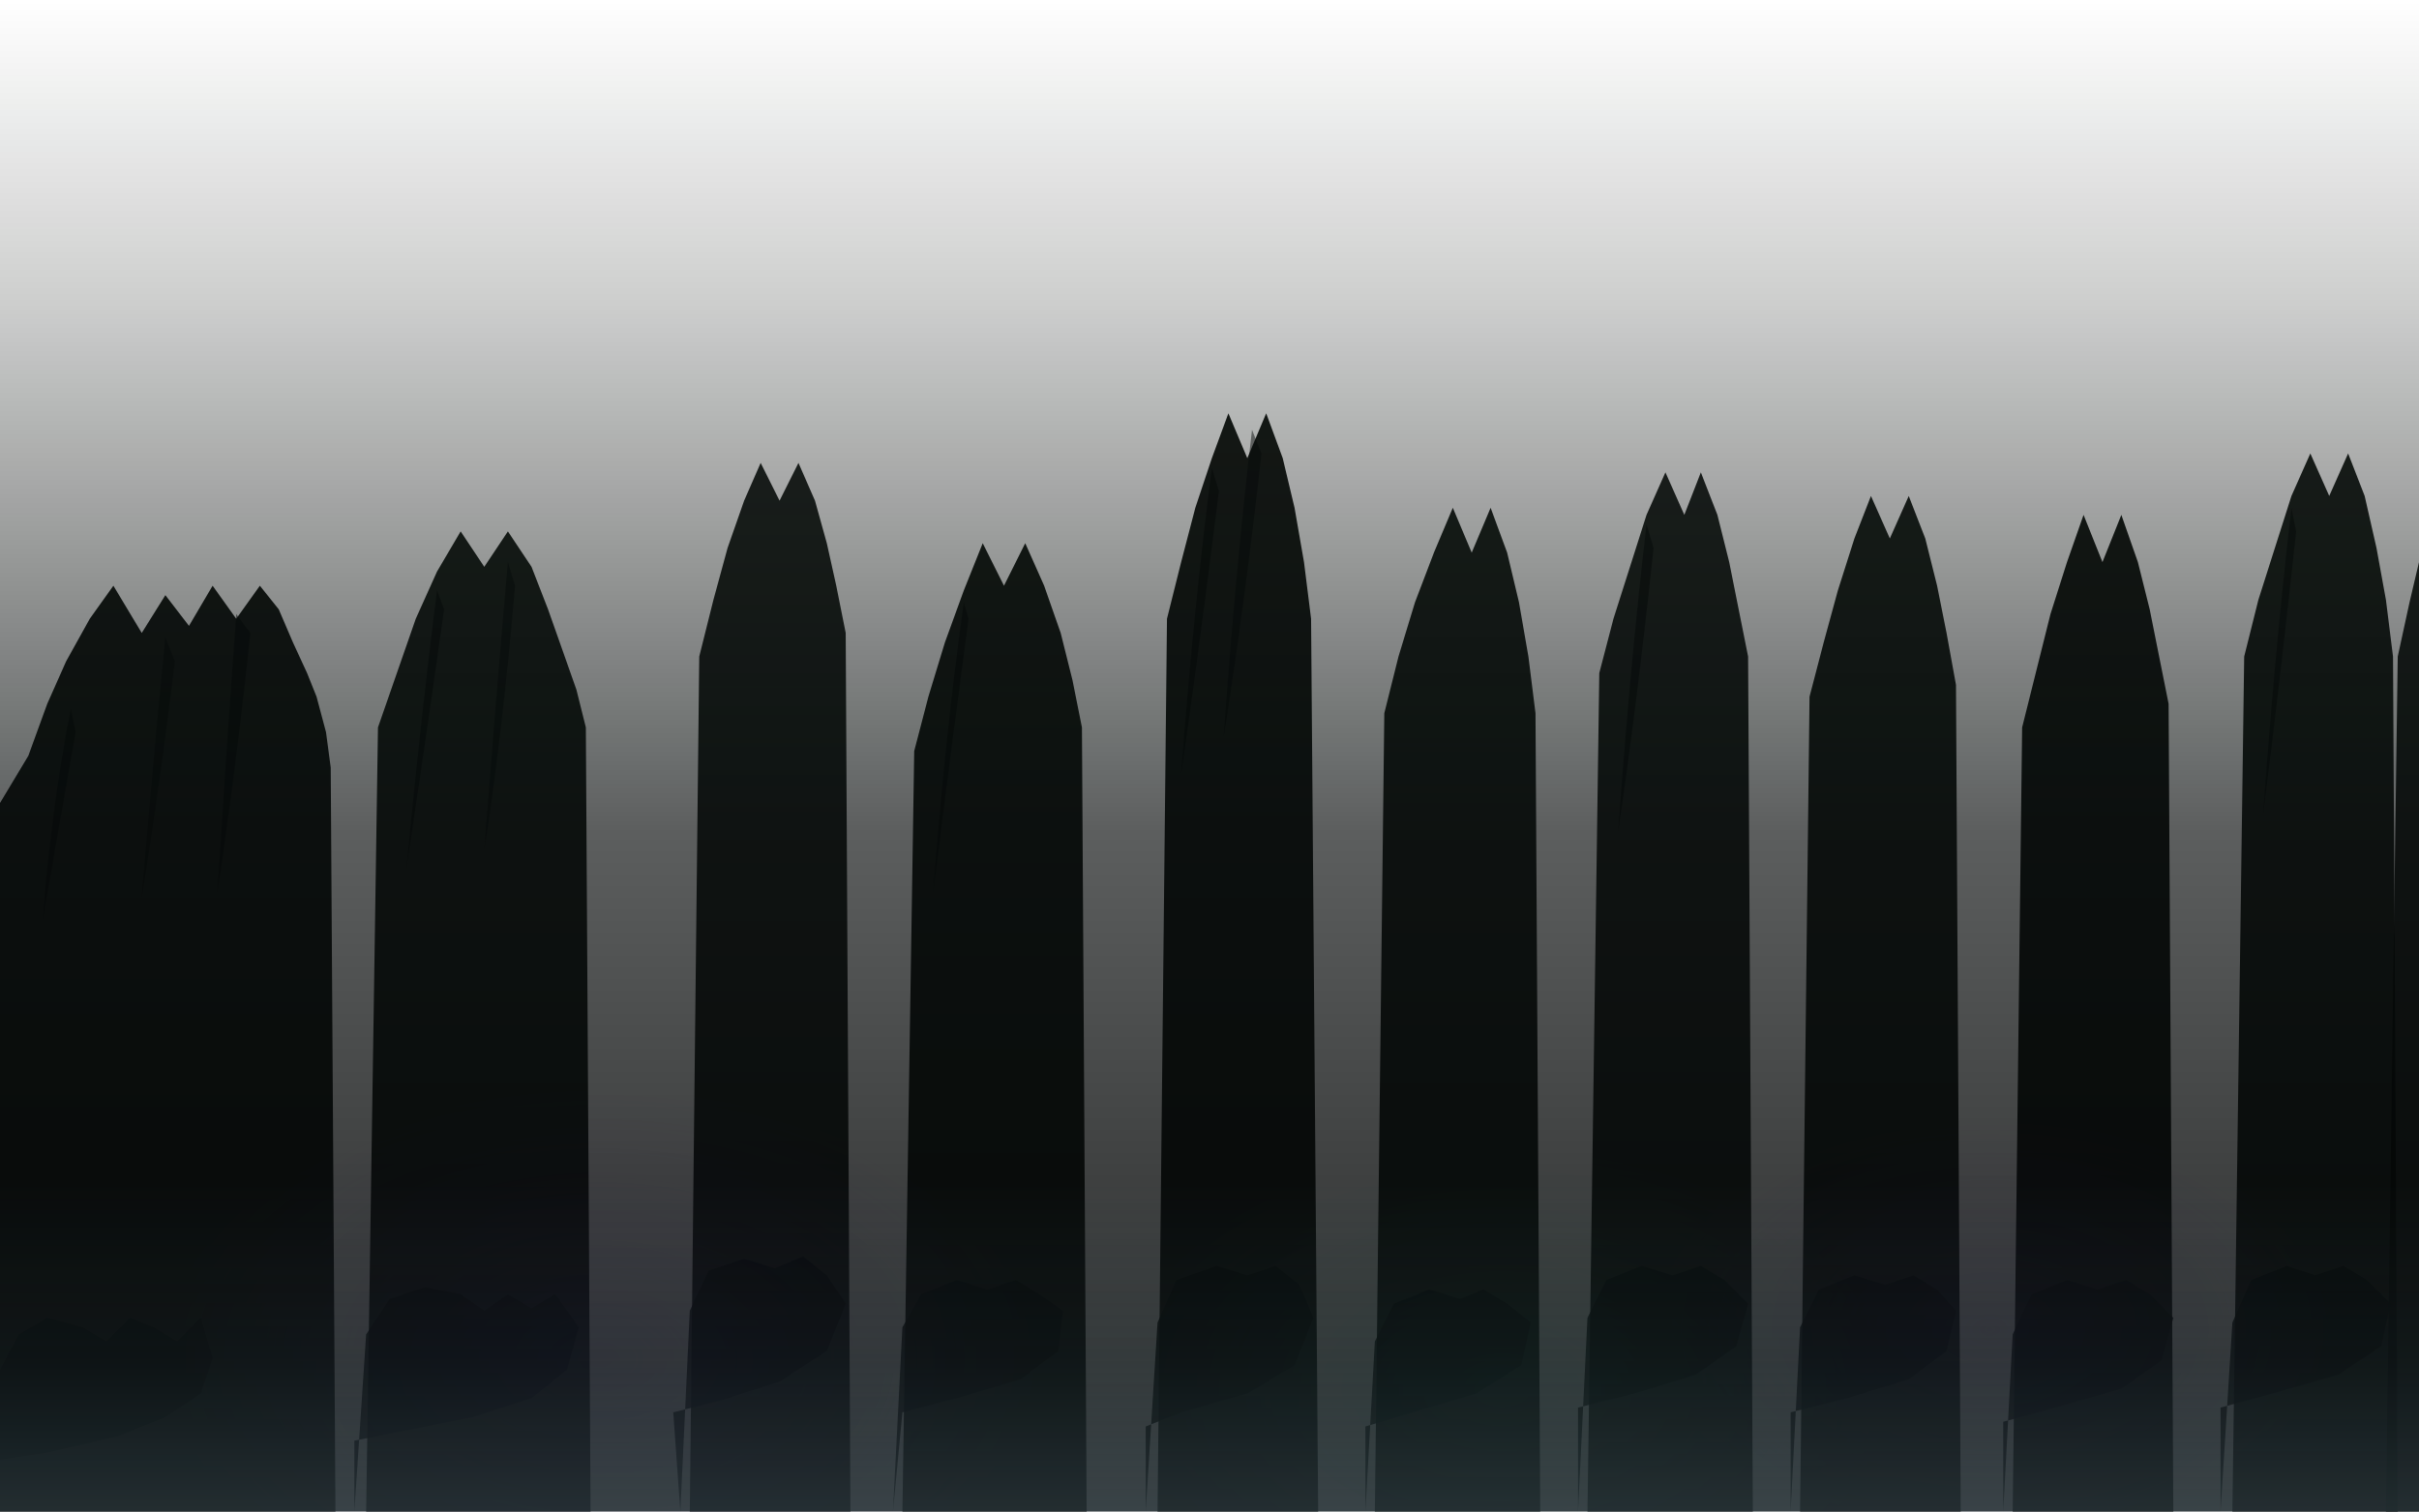
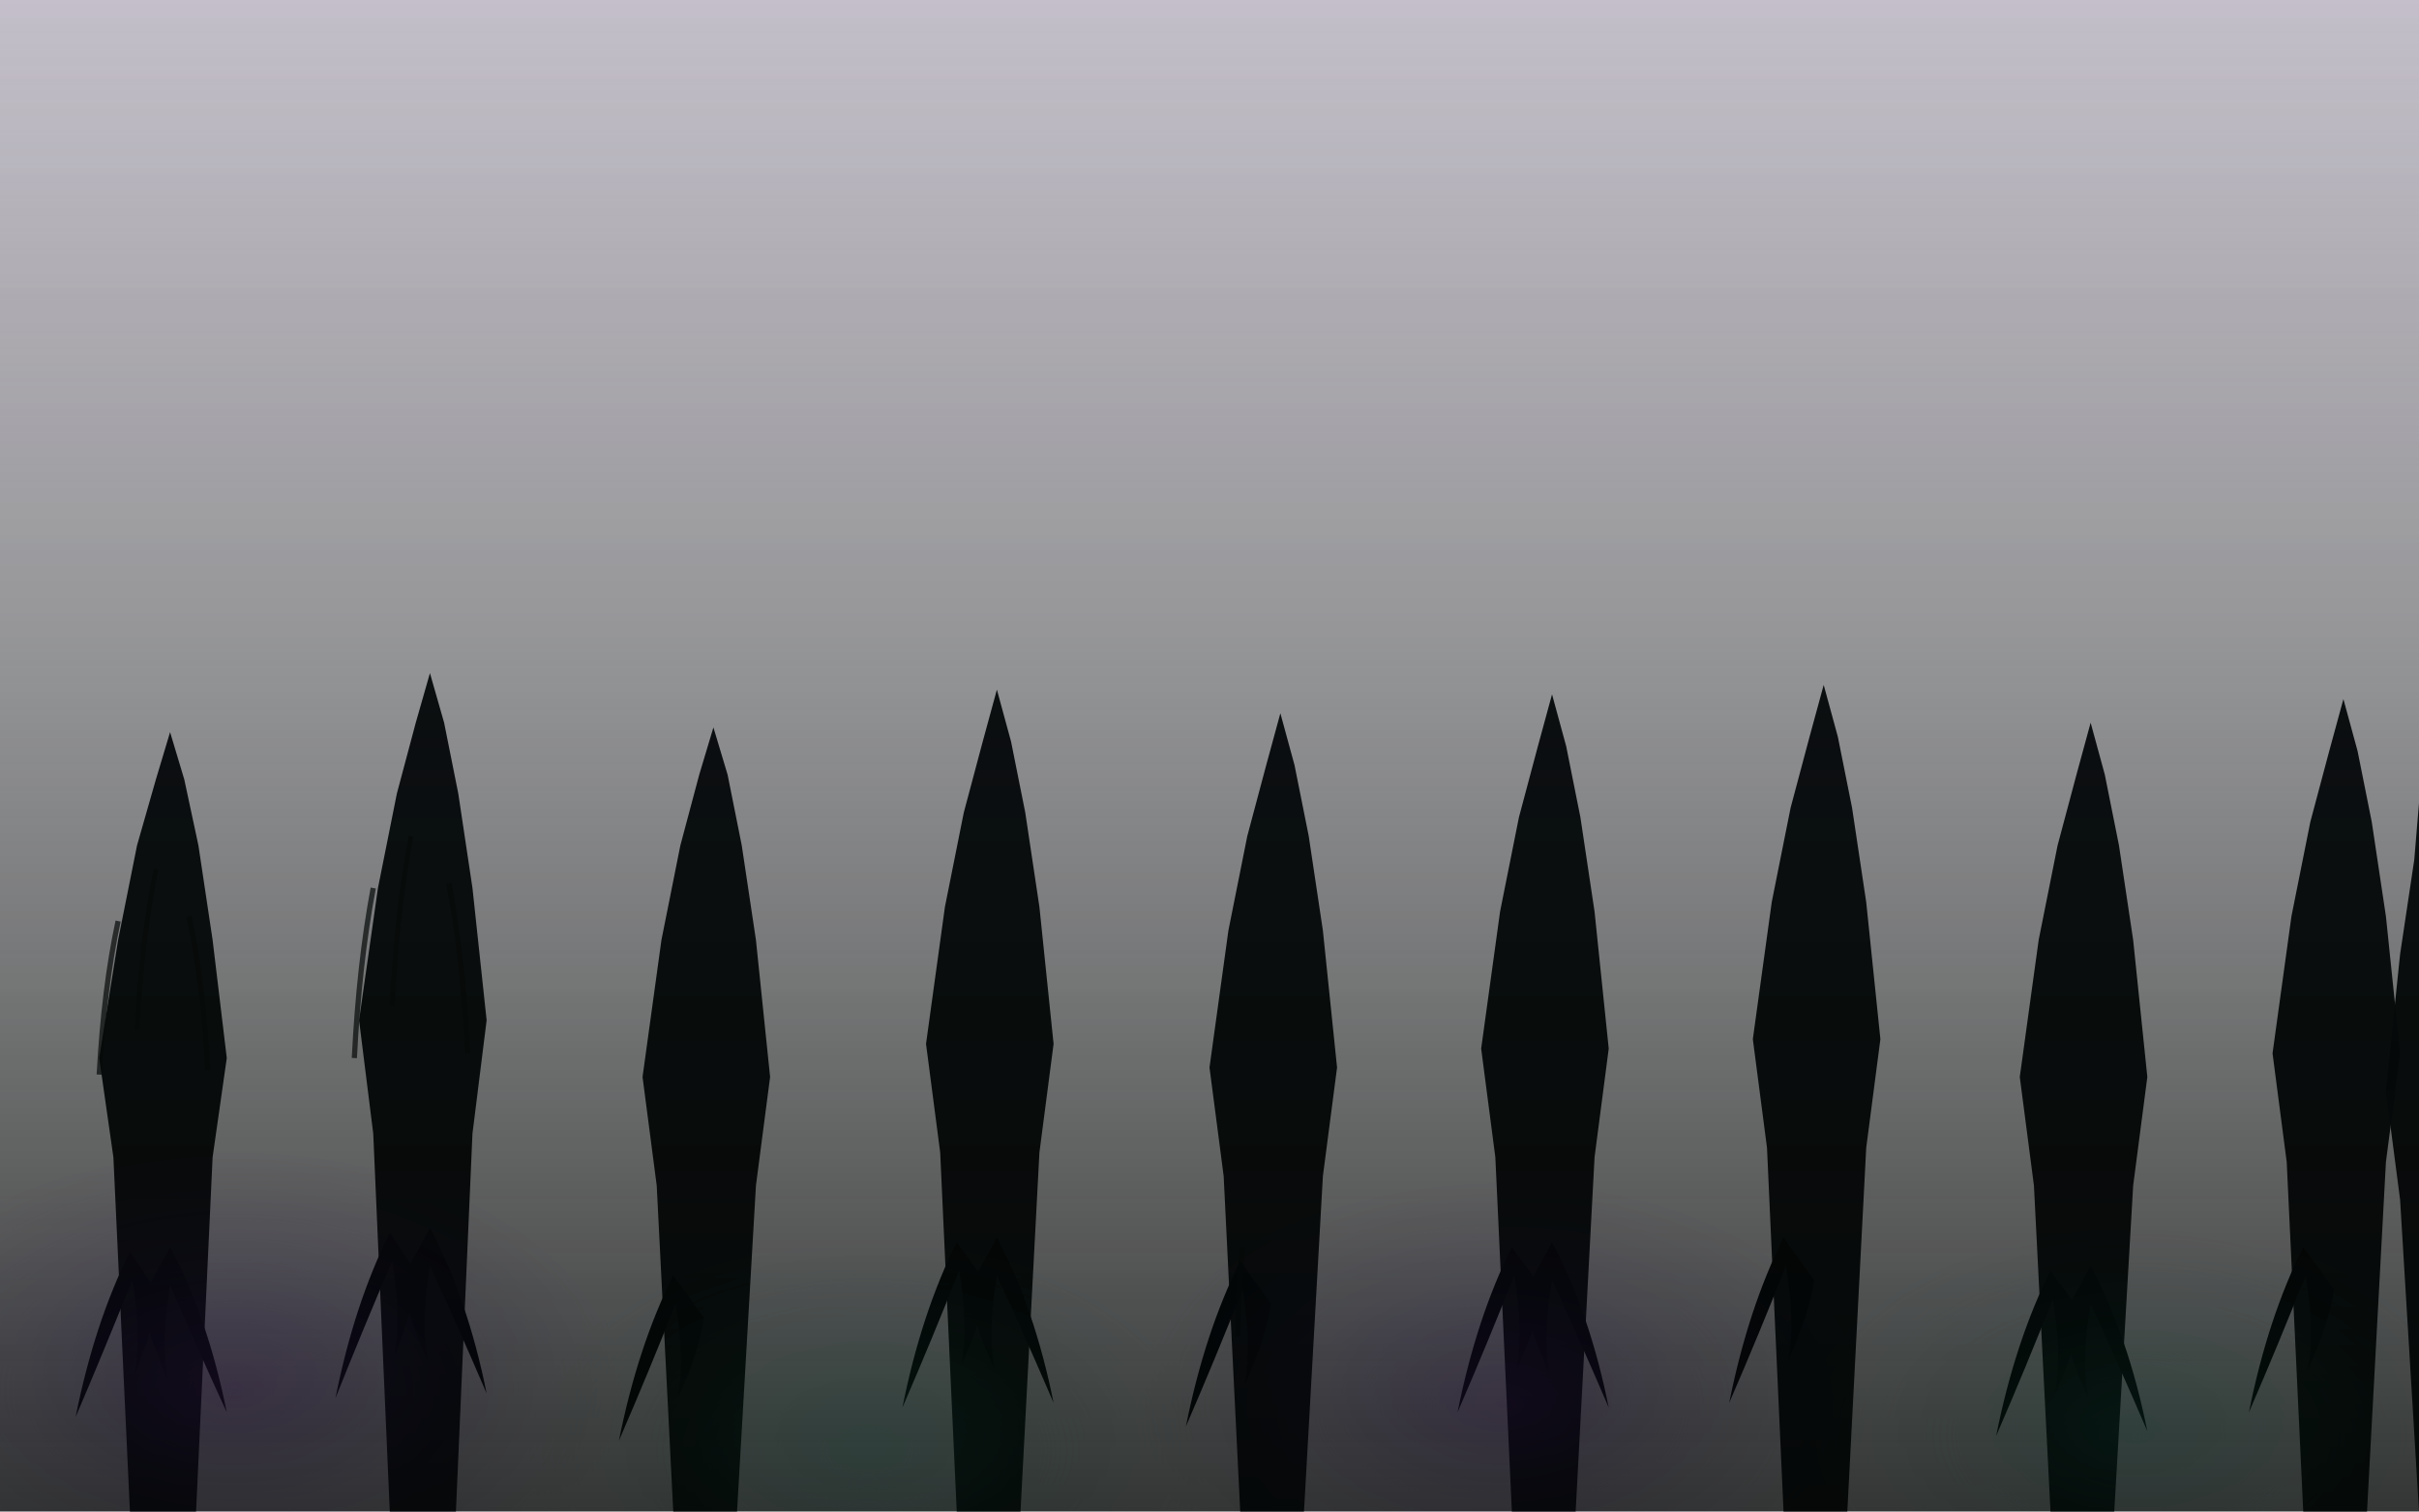
<svg xmlns="http://www.w3.org/2000/svg" width="1024" height="640" viewBox="0 0 1024 640">
  <defs>
    <linearGradient id="treemid_fade" x1="0" y1="0" x2="0" y2="1">
      <stop offset="0%" stop-color="#050a07" stop-opacity="0" />
-       <stop offset="20%" stop-color="#050a07" stop-opacity="0.2" />
-       <stop offset="55%" stop-color="#040808" stop-opacity="0.65" />
-       <stop offset="100%" stop-color="#030606" stop-opacity="0.88" />
+       <stop offset="20%" stop-color="#050a07" stop-opacity="0.18" />
+       <stop offset="65%" stop-color="#030806" stop-opacity="0.52" />
+       <stop offset="100%" stop-color="#020504" stop-opacity="0.80" />
    </linearGradient>
-     <linearGradient id="treemid_fog" x1="0" y1="0" x2="0" y2="1">
-       <stop offset="0%" stop-color="#7aacc0" stop-opacity="0" />
-       <stop offset="55%" stop-color="#7aacc0" stop-opacity="0.08" />
-       <stop offset="100%" stop-color="#98c0d4" stop-opacity="0.2" />
+     <linearGradient id="atmo_haze" x1="0" y1="0" x2="0" y2="1">
+       <stop offset="0%" stop-color="#2a1a40" stop-opacity="0.28" />
+       <stop offset="45%" stop-color="#1a0e28" stop-opacity="0.12" />
+       <stop offset="100%" stop-color="#0a0610" stop-opacity="0" />
    </linearGradient>
-     <radialGradient id="rootglow1" cx="25%" cy="90%" r="18%">
-       <stop offset="0%" stop-color="#7a30cc" stop-opacity="0.22" />
-       <stop offset="100%" stop-color="#7a30cc" stop-opacity="0" />
+     <radialGradient id="bio1" cx="10%" cy="92%" r="16%">
+       <stop offset="0%" stop-color="#9030e8" stop-opacity="0.40" />
+       <stop offset="55%" stop-color="#5818b8" stop-opacity="0.14" />
+       <stop offset="100%" stop-color="#380890" stop-opacity="0" />
    </radialGradient>
-     <radialGradient id="rootglow2" cx="62%" cy="92%" r="16%">
-       <stop offset="0%" stop-color="#4dffcc" stop-opacity="0.15" />
-       <stop offset="100%" stop-color="#4dffcc" stop-opacity="0" />
+     <radialGradient id="bio2" cx="36%" cy="96%" r="14%">
+       <stop offset="0%" stop-color="#30f0cc" stop-opacity="0.30" />
+       <stop offset="55%" stop-color="#18c090" stop-opacity="0.10" />
+       <stop offset="100%" stop-color="#087860" stop-opacity="0" />
    </radialGradient>
-     <radialGradient id="rootglow3" cx="82%" cy="88%" r="14%">
-       <stop offset="0%" stop-color="#7a30cc" stop-opacity="0.18" />
-       <stop offset="100%" stop-color="#7a30cc" stop-opacity="0" />
+     <radialGradient id="bio3" cx="62%" cy="93%" r="15%">
+       <stop offset="0%" stop-color="#8828e0" stop-opacity="0.36" />
+       <stop offset="55%" stop-color="#4e10b0" stop-opacity="0.12" />
+       <stop offset="100%" stop-color="#300880" stop-opacity="0" />
    </radialGradient>
+     <radialGradient id="bio4" cx="88%" cy="95%" r="14%">
+       <stop offset="0%" stop-color="#28e8c8" stop-opacity="0.28" />
+       <stop offset="55%" stop-color="#10b890" stop-opacity="0.09" />
+       <stop offset="100%" stop-color="#087060" stop-opacity="0" />
+     </radialGradient>
+     <linearGradient id="root_shade" x1="0" y1="0" x2="0" y2="1">
+       <stop offset="0%" stop-color="#040a06" />
+       <stop offset="100%" stop-color="#020504" />
+     </linearGradient>
  </defs>
-   <polygon points="0,640 0,340 12,320 20,298 28,280 38,262 48,248 60,268 70,252 80,265 90,248 100,262 110,248 118,258 124,272 130,285 134,295 138,310 140,325 142,640" fill="#050a07" opacity="0.92" />
-   <polygon points="-5,640 0,580 8,565 20,558 35,562 45,568 55,558 65,562 75,568 85,558 90,575 85,590 70,600 50,608 20,615 0,618" fill="#040808" opacity="0.85" />
-   <path d="M30,300 Q22,340 18,390 Q25,350 32,310 Z" fill="#040808" opacity="0.5" />
-   <path d="M70,270 Q65,320 60,380 Q68,330 74,280 Z" fill="#040808" opacity="0.45" />
-   <path d="M100,260 Q96,315 92,378 Q100,325 106,268 Z" fill="#040808" opacity="0.5" />
-   <polygon points="155,640 160,308 168,285 176,262 185,242 195,225 205,240 215,225 225,240 232,258 238,275 244,292 248,308 250,640" fill="#060c08" opacity="0.9" />
-   <polygon points="150,640 155,565 165,550 180,545 195,548 205,555 215,548 225,554 235,548 245,562 240,580 225,592 200,600 170,606 150,610" fill="#040808" opacity="0.82" />
-   <path d="M185,250 Q178,305 172,368 Q180,315 188,258 Z" fill="#040808" opacity="0.5" />
-   <path d="M215,238 Q210,295 205,360 Q213,308 218,248 Z" fill="#040808" opacity="0.45" />
-   <polygon points="292,640 296,278 302,254 308,232 315,212 322,196 330,212 338,196 345,212 350,230 354,248 358,268 360,640" fill="#050a07" opacity="0.88" />
-   <polygon points="288,640 292,555 300,538 315,533 328,537 340,532 350,540 358,552 350,572 330,585 305,593 285,598" fill="#040808" opacity="0.8" />
-   <polygon points="382,640 387,318 393,295 400,272 408,250 416,230 425,248 434,230 442,248 449,268 454,288 458,308 460,640" fill="#060c08" opacity="0.92" />
-   <polygon points="378,640 382,562 390,548 405,542 418,546 430,542 440,548 450,555 448,572 432,584 405,592 382,598" fill="#040808" opacity="0.82" />
-   <path d="M408,255 Q400,312 395,378 Q402,322 410,262 Z" fill="#040808" opacity="0.5" />
-   <polygon points="490,640 494,262 500,238 506,215 513,194 520,175 528,194 536,175 543,194 548,215 552,238 555,262 558,640" fill="#050a07" opacity="0.92" />
-   <polygon points="485,640 490,560 498,542 515,536 528,540 540,536 550,544 556,558 548,578 528,590 500,598 485,604" fill="#040808" opacity="0.85" />
-   <path d="M513,198 Q505,260 500,328 Q508,272 516,208 Z" fill="#040808" opacity="0.52" />
-   <path d="M530,182 Q523,242 518,312 Q527,255 534,192 Z" fill="#040808" opacity="0.48" />
-   <polygon points="582,640 586,302 592,278 599,255 607,234 615,215 623,234 631,215 638,234 643,255 647,278 650,302 652,640" fill="#060c08" opacity="0.9" />
-   <polygon points="578,640 582,568 590,552 605,546 618,550 628,546 638,552 648,560 644,578 625,590 598,598 578,604" fill="#040808" opacity="0.82" />
-   <polygon points="672,640 677,285 683,262 690,240 697,218 705,200 713,218 720,200 727,218 732,238 736,258 740,278 742,640" fill="#050a07" opacity="0.88" />
-   <polygon points="668,640 672,558 680,542 695,536 708,540 720,536 730,542 740,552 735,570 718,582 692,590 668,596" fill="#040808" opacity="0.8" />
-   <path d="M697,222 Q690,282 685,352 Q693,298 700,232 Z" fill="#040808" opacity="0.5" />
-   <polygon points="762,640 766,295 772,272 778,250 785,228 792,210 800,228 808,210 815,228 820,248 824,268 828,290 830,640" fill="#060c08" opacity="0.9" />
-   <polygon points="758,640 762,562 770,546 785,540 798,544 810,540 820,546 828,555 824,572 808,584 782,592 758,598" fill="#040808" opacity="0.82" />
-   <polygon points="852,640 856,308 862,284 868,260 875,238 882,218 890,238 898,218 905,238 910,258 914,278 918,298 920,640" fill="#050a07" opacity="0.92" />
-   <polygon points="848,640 852,565 860,548 875,542 888,546 900,542 910,548 920,558 915,576 898,588 870,596 848,602" fill="#040808" opacity="0.85" />
-   <polygon points="945,640 950,278 956,254 963,232 970,210 978,192 986,210 994,192 1001,210 1006,232 1010,254 1013,278 1015,640" fill="#060c08" opacity="0.9" />
-   <polygon points="940,640 945,560 953,542 968,536 980,540 992,536 1002,542 1012,552 1008,570 990,582 962,590 940,596" fill="#040808" opacity="0.82" />
-   <path d="M970,215 Q963,275 958,345 Q965,290 972,225 Z" fill="#040808" opacity="0.5" />
-   <polygon points="1010,640 1015,278 1020,255 1024,238 1024,640" fill="#050a07" opacity="0.88" />
-   <rect width="1024" height="640" fill="url(#rootglow1)" />
-   <rect width="1024" height="640" fill="url(#rootglow2)" />
-   <rect width="1024" height="640" fill="url(#rootglow3)" />
+   <polygon points="55,640 48,490 42,448 50,398 58,358 66,330 72,310                    78,330 84,358 90,398 96,448 90,490 83,640" fill="#030908" opacity="0.96" />
+   <polygon points="42,390 28,420 18,452 14,480 24,470 38,440 52,412 66,390 80,412 92,438 100,462 108,480 100,468 88,444 74,418 60,395 Z" fill="#030908" opacity="0.92" />
+   <path d="M55,530 Q40,560 32,600 Q44,572 56,542 Q60,565 57,582 Q65,562 67,548 Z" fill="#020706" />
+   <path d="M72,528 Q88,558 96,598 Q84,572 72,544 Q68,568 71,584 Q62,564 60,550 Z" fill="#020706" />
+   <path d="M50,390 Q44,418 42,455" stroke="#030a06" stroke-width="2.2" fill="none" opacity="0.70" />
+   <path d="M66,368 Q60,398 58,436" stroke="#030a06" stroke-width="2" fill="none" opacity="0.65" />
+   <path d="M80,388 Q86,416 88,453" stroke="#030a06" stroke-width="2.2" fill="none" opacity="0.70" />
+   <polygon points="165,640 158,480 152,432 160,376 168,336 176,306 182,285                    188,306 194,336 200,376 206,432 200,480 193,640" fill="#030908" opacity="0.96" />
+   <polygon points="150,372 134,406 124,440 120,470 130,458 146,428 160,400 174,378 188,400 200,428 210,454 218,472 210,460 198,434 184,408 170,382 Z" fill="#030908" opacity="0.92" />
+   <path d="M165,522 Q150,552 142,592 Q154,562 166,534 Q170,557 167,574 Q175,554 177,540 Z" fill="#020706" />
+   <path d="M182,520 Q198,550 206,590 Q194,562 182,536 Q178,560 181,576 Q172,556 170,542 Z" fill="#020706" />
+   <path d="M158,376 Q152,408 150,448" stroke="#030a06" stroke-width="2.2" fill="none" opacity="0.70" />
+   <path d="M174,354 Q168,386 166,426" stroke="#030a06" stroke-width="2" fill="none" opacity="0.65" />
+   <path d="M190,374 Q196,406 198,446" stroke="#030a06" stroke-width="2.2" fill="none" opacity="0.70" />
+   <polygon points="285,640 278,502 272,456 280,398 288,358 296,328 302,308                    308,328 314,358 320,398 326,456 320,502 312,640" fill="#030908" opacity="0.96" />
+   <polygon points="272,392 256,426 246,460 242,492 252,480 268,450 282,420 296,396 310,420 322,448 332,474 340,492 332,480 320,454 306,428 292,400 Z" fill="#030908" opacity="0.92" />
+   <path d="M285,540 Q270,570 262,610 Q275,580 286,552 Q290,575 287,592 Q296,572 298,558 Z" fill="#020706" />
+   <polygon points="405,640 398,488 392,442 400,384 408,344 416,314 422,292                    428,314 434,344 440,384 446,442 440,488 432,640" fill="#030908" opacity="0.96" />
+   <polygon points="390,378 374,412 364,448 360,480 370,468 386,438 400,410 414,386 428,410 440,438 450,464 458,482 450,470 438,444 424,418 410,388 Z" fill="#030908" opacity="0.92" />
+   <path d="M405,526 Q390,556 382,596 Q395,566 406,538 Q410,561 407,578 Q416,558 418,544 Z" fill="#020706" />
+   <path d="M422,524 Q438,554 446,594 Q434,566 422,540 Q418,564 421,580 Q412,560 410,546 Z" fill="#020706" />
+   <polygon points="525,640 518,498 512,452 520,394 528,354 536,324 542,302                    548,324 554,354 560,394 566,452 560,498 552,640" fill="#030908" opacity="0.96" />
+   <polygon points="512,388 496,422 486,456 482,488 492,476 508,446 522,418 536,394 550,418 562,446 572,472 580,490 572,478 560,452 546,426 532,398 Z" fill="#030908" opacity="0.92" />
+   <path d="M525,534 Q510,564 502,604 Q515,574 526,546 Q530,569 527,586 Q536,566 538,552 Z" fill="#020706" />
+   <path d="M526,528 Q524,548 524,566" stroke="#030a06" stroke-width="2.2" fill="none" opacity="0.65" />
+   <polygon points="640,640 633,490 627,444 635,386 643,346 651,316 657,294                    663,316 669,346 675,386 681,444 675,490 667,640" fill="#030908" opacity="0.96" />
+   <polygon points="626,380 610,414 600,450 596,482 606,470 622,440 636,412 650,388 664,412 676,440 686,466 694,484 686,472 674,446 660,420 646,392 Z" fill="#030908" opacity="0.92" />
+   <path d="M640,528 Q625,558 617,598 Q630,568 641,540 Q645,563 642,580 Q651,560 653,546 Z" fill="#020706" />
+   <path d="M657,526 Q673,556 681,596 Q669,568 657,542 Q653,566 656,582 Q647,562 645,548 Z" fill="#020706" />
+   <polygon points="755,640 748,486 742,440 750,382 758,342 766,312 772,290                    778,312 784,342 790,382 796,440 790,486 782,640" fill="#030908" opacity="0.96" />
+   <polygon points="742,376 726,410 716,446 712,478 722,466 738,436 752,408 766,384 780,408 792,436 802,462 810,480 802,468 790,442 776,416 762,388 Z" fill="#030908" opacity="0.92" />
+   <path d="M755,524 Q740,554 732,594 Q745,564 756,536 Q760,559 757,576 Q766,556 768,542 Z" fill="#020706" />
+   <polygon points="868,640 861,502 855,456 863,398 871,358 879,328 885,306                    891,328 897,358 903,398 909,456 903,502 895,640" fill="#030908" opacity="0.96" />
+   <polygon points="856,392 840,426 830,462 826,494 836,482 852,452 866,424 880,400 894,424 906,452 916,478 924,496 916,484 904,458 890,432 876,404 Z" fill="#030908" opacity="0.92" />
+   <path d="M868,538 Q853,568 845,608 Q858,578 869,550 Q873,573 870,590 Q879,570 881,556 Z" fill="#020706" />
+   <path d="M885,536 Q901,566 909,606 Q897,578 885,552 Q881,576 884,592 Q875,572 873,558 Z" fill="#020706" />
+   <polygon points="975,640 968,492 962,446 970,388 978,348 986,318 992,296                    998,318 1004,348 1010,388 1016,446 1010,492 1002,640" fill="#030908" opacity="0.96" />
+   <polygon points="962,382 946,416 936,452 932,484 942,472 958,442 972,414 986,390 1000,414 1012,442 1022,468 1024,484 1016,472 1004,446 990,420 976,394 Z" fill="#030908" opacity="0.92" />
+   <path d="M975,528 Q960,558 952,598 Q965,568 976,540 Q980,563 977,580 Q986,560 988,546 Z" fill="#020706" />
+   <polygon points="1024,640 1016,508 1010,462 1016,404 1022,364 1024,340 1024,640" fill="#030908" opacity="0.96" />
+   <rect width="1024" height="640" fill="url(#bio1)" />
+   <rect width="1024" height="640" fill="url(#bio2)" />
+   <rect width="1024" height="640" fill="url(#bio3)" />
+   <rect width="1024" height="640" fill="url(#bio4)" />
  <rect width="1024" height="640" fill="url(#treemid_fade)" />
-   <rect x="0" y="500" width="1024" height="140" fill="url(#treemid_fog)" />
+   <rect width="1024" height="640" fill="url(#atmo_haze)" />
</svg>
